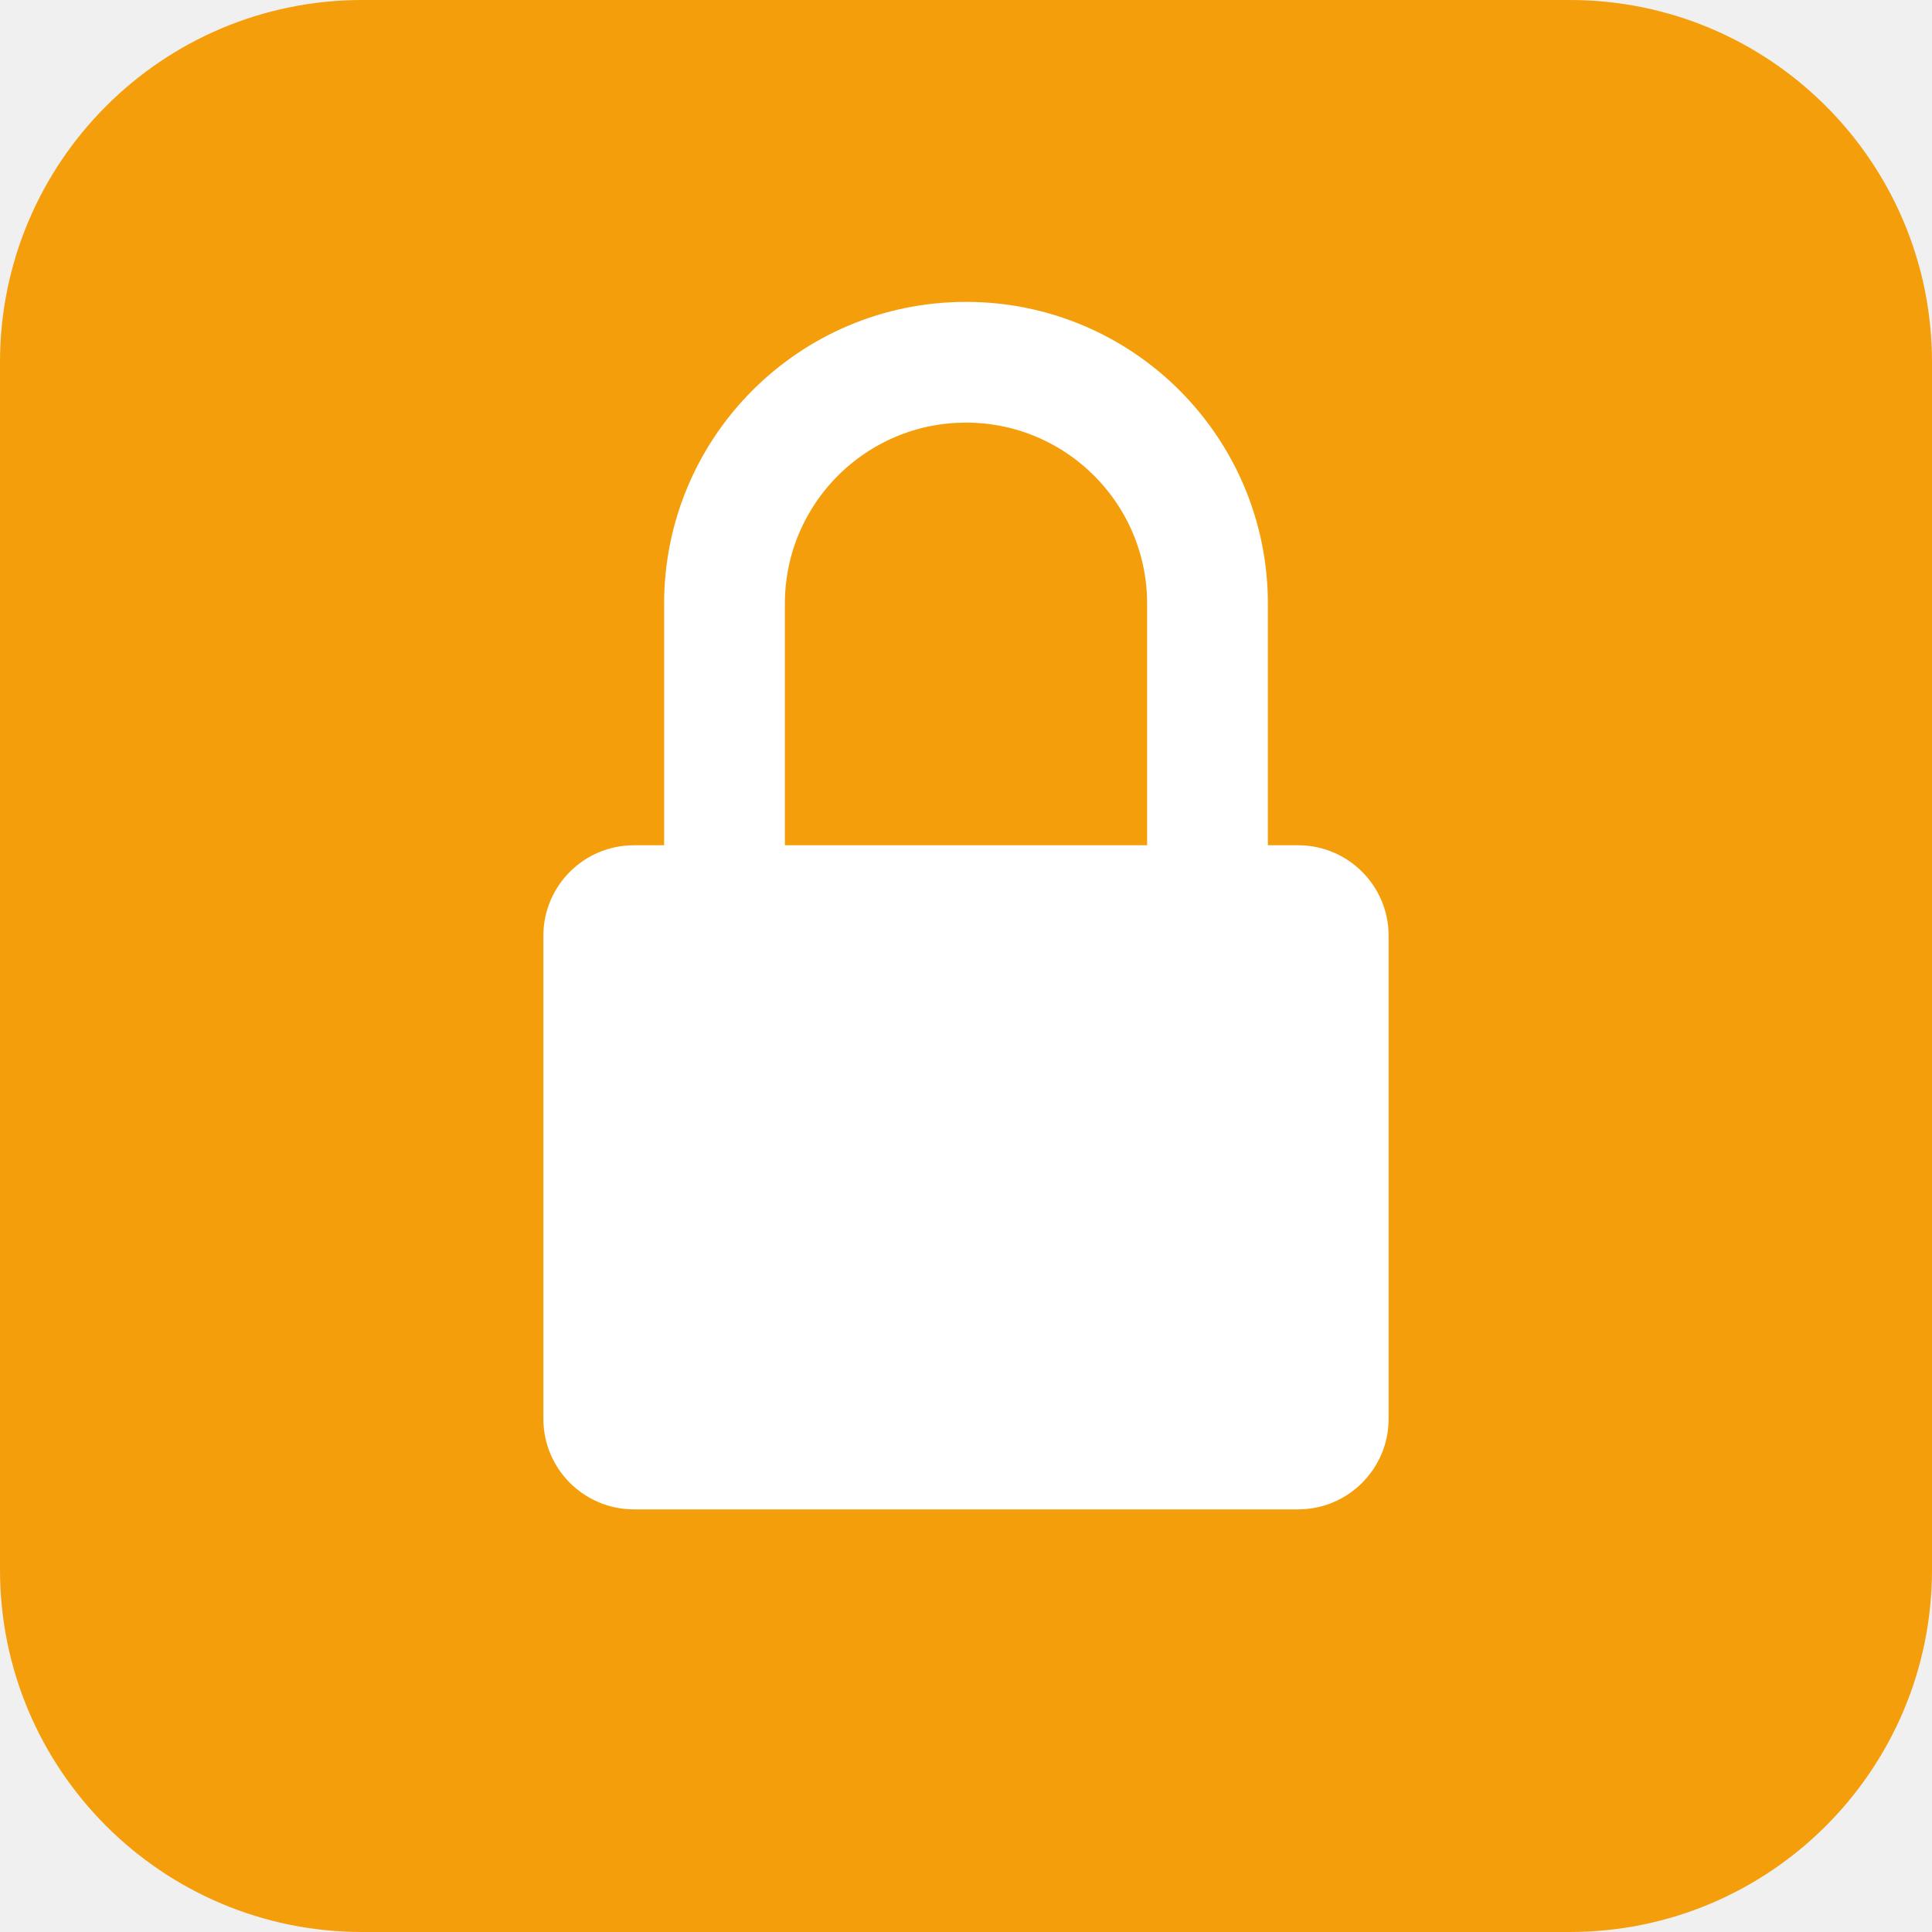
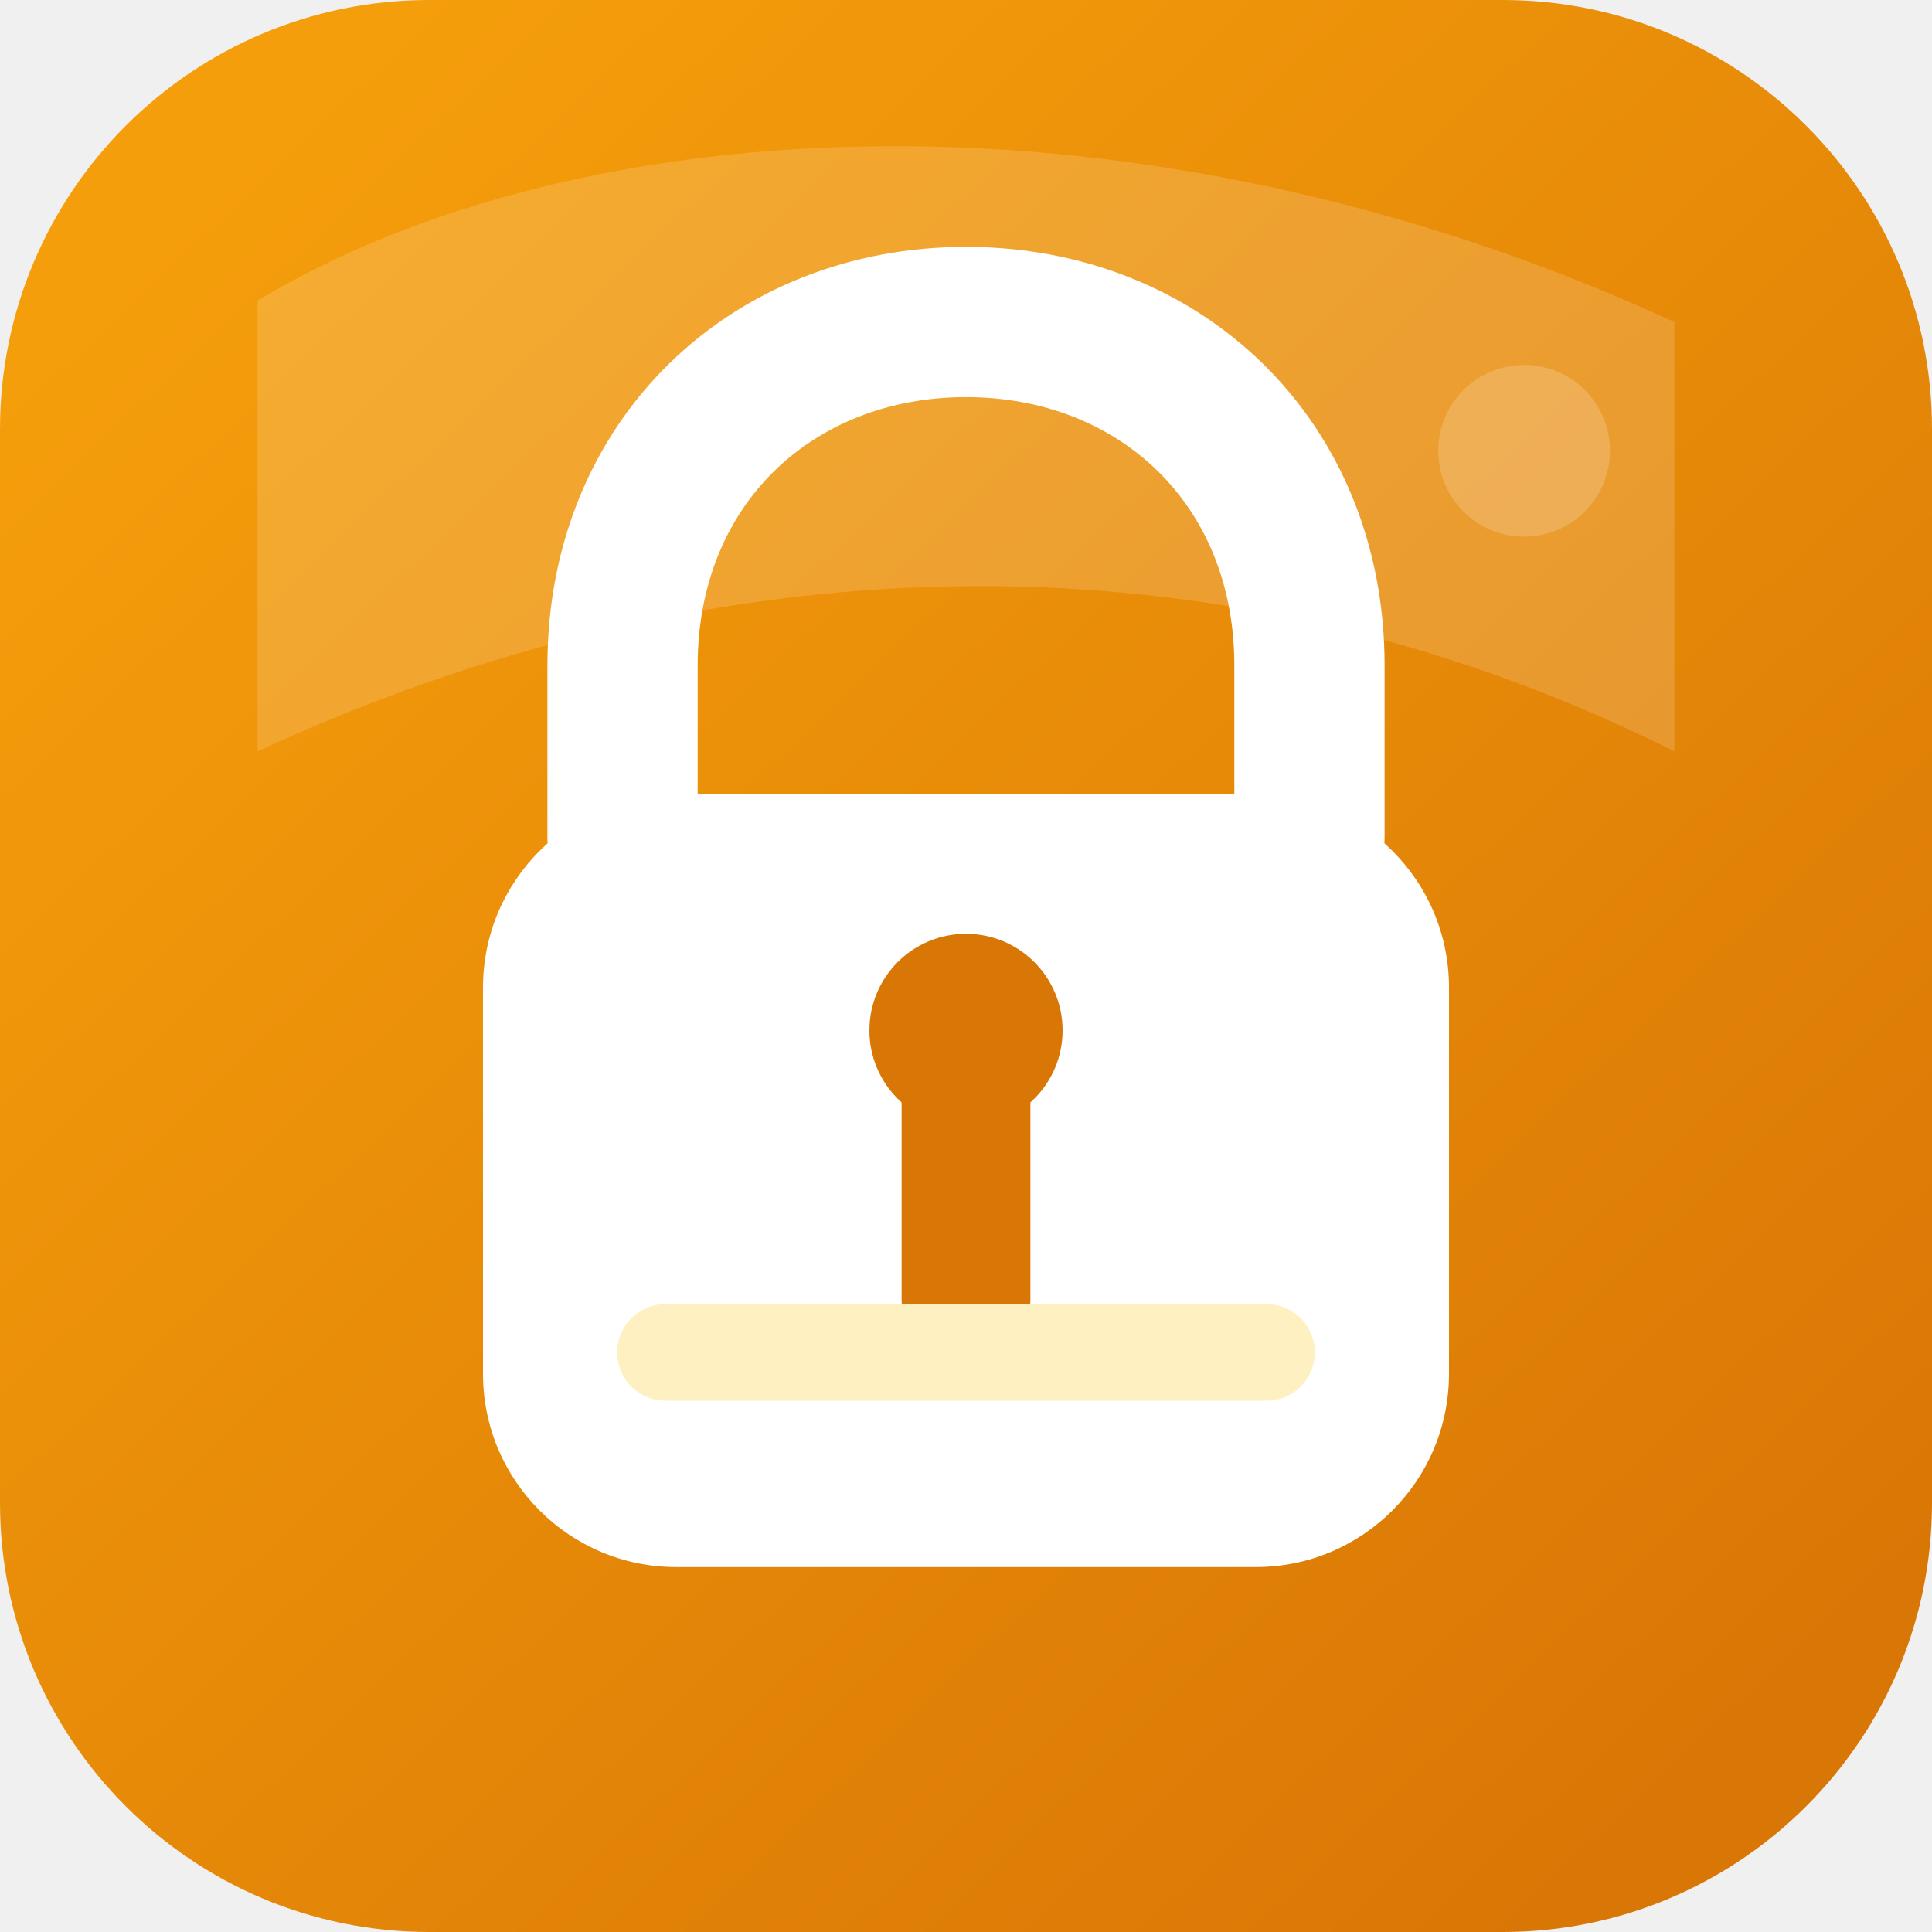
- <svg xmlns="http://www.w3.org/2000/svg" viewBox="0 0 64 64">
-   <rect width="64" height="64" rx="12" fill="#F59E0B" />
-   <rect x="18" y="28" width="28" height="22" rx="3" fill="white" />
-   <path d="M24 28 L24 20 A8 8 0 0 1 40 20 L40 28" fill="none" stroke="white" stroke-width="4" stroke-linecap="round" />
+ <svg xmlns="http://www.w3.org/2000/svg" viewBox="0 0 180 180" role="img" aria-label="password icon">
+   <defs>
+     <linearGradient id="bg" x1="20" y1="16" x2="160" y2="164" gradientUnits="userSpaceOnUse">
+       <stop offset="0" stop-color="#F59E0B" />
+       <stop offset="1" stop-color="#D97706" />
+     </linearGradient>
+   </defs>
+   <rect width="180" height="180" rx="40" fill="url(#bg)" />
+   <path d="M24 28c30-18 82-21 132 2v40C112 48 65 51 24 70V28z" fill="white" opacity=".16" />
+   <circle cx="142" cy="42" r="8" fill="white" opacity=".18" />
+   <path d="M58 78V62c0-19 14-32 32-32s32 13 32 32v16" stroke="white" stroke-width="14" stroke-linecap="round" fill="none" />
+   <rect x="45" y="74" width="90" height="72" rx="18" fill="white" />
+   <path d="M90 101v20" stroke="#D97706" stroke-width="12" stroke-linecap="round" />
+   <circle cx="90" cy="96" r="9" fill="#D97706" />
+   <path d="M62 126h56" stroke="#FFF0C2" stroke-width="9" stroke-linecap="round" />
</svg>
